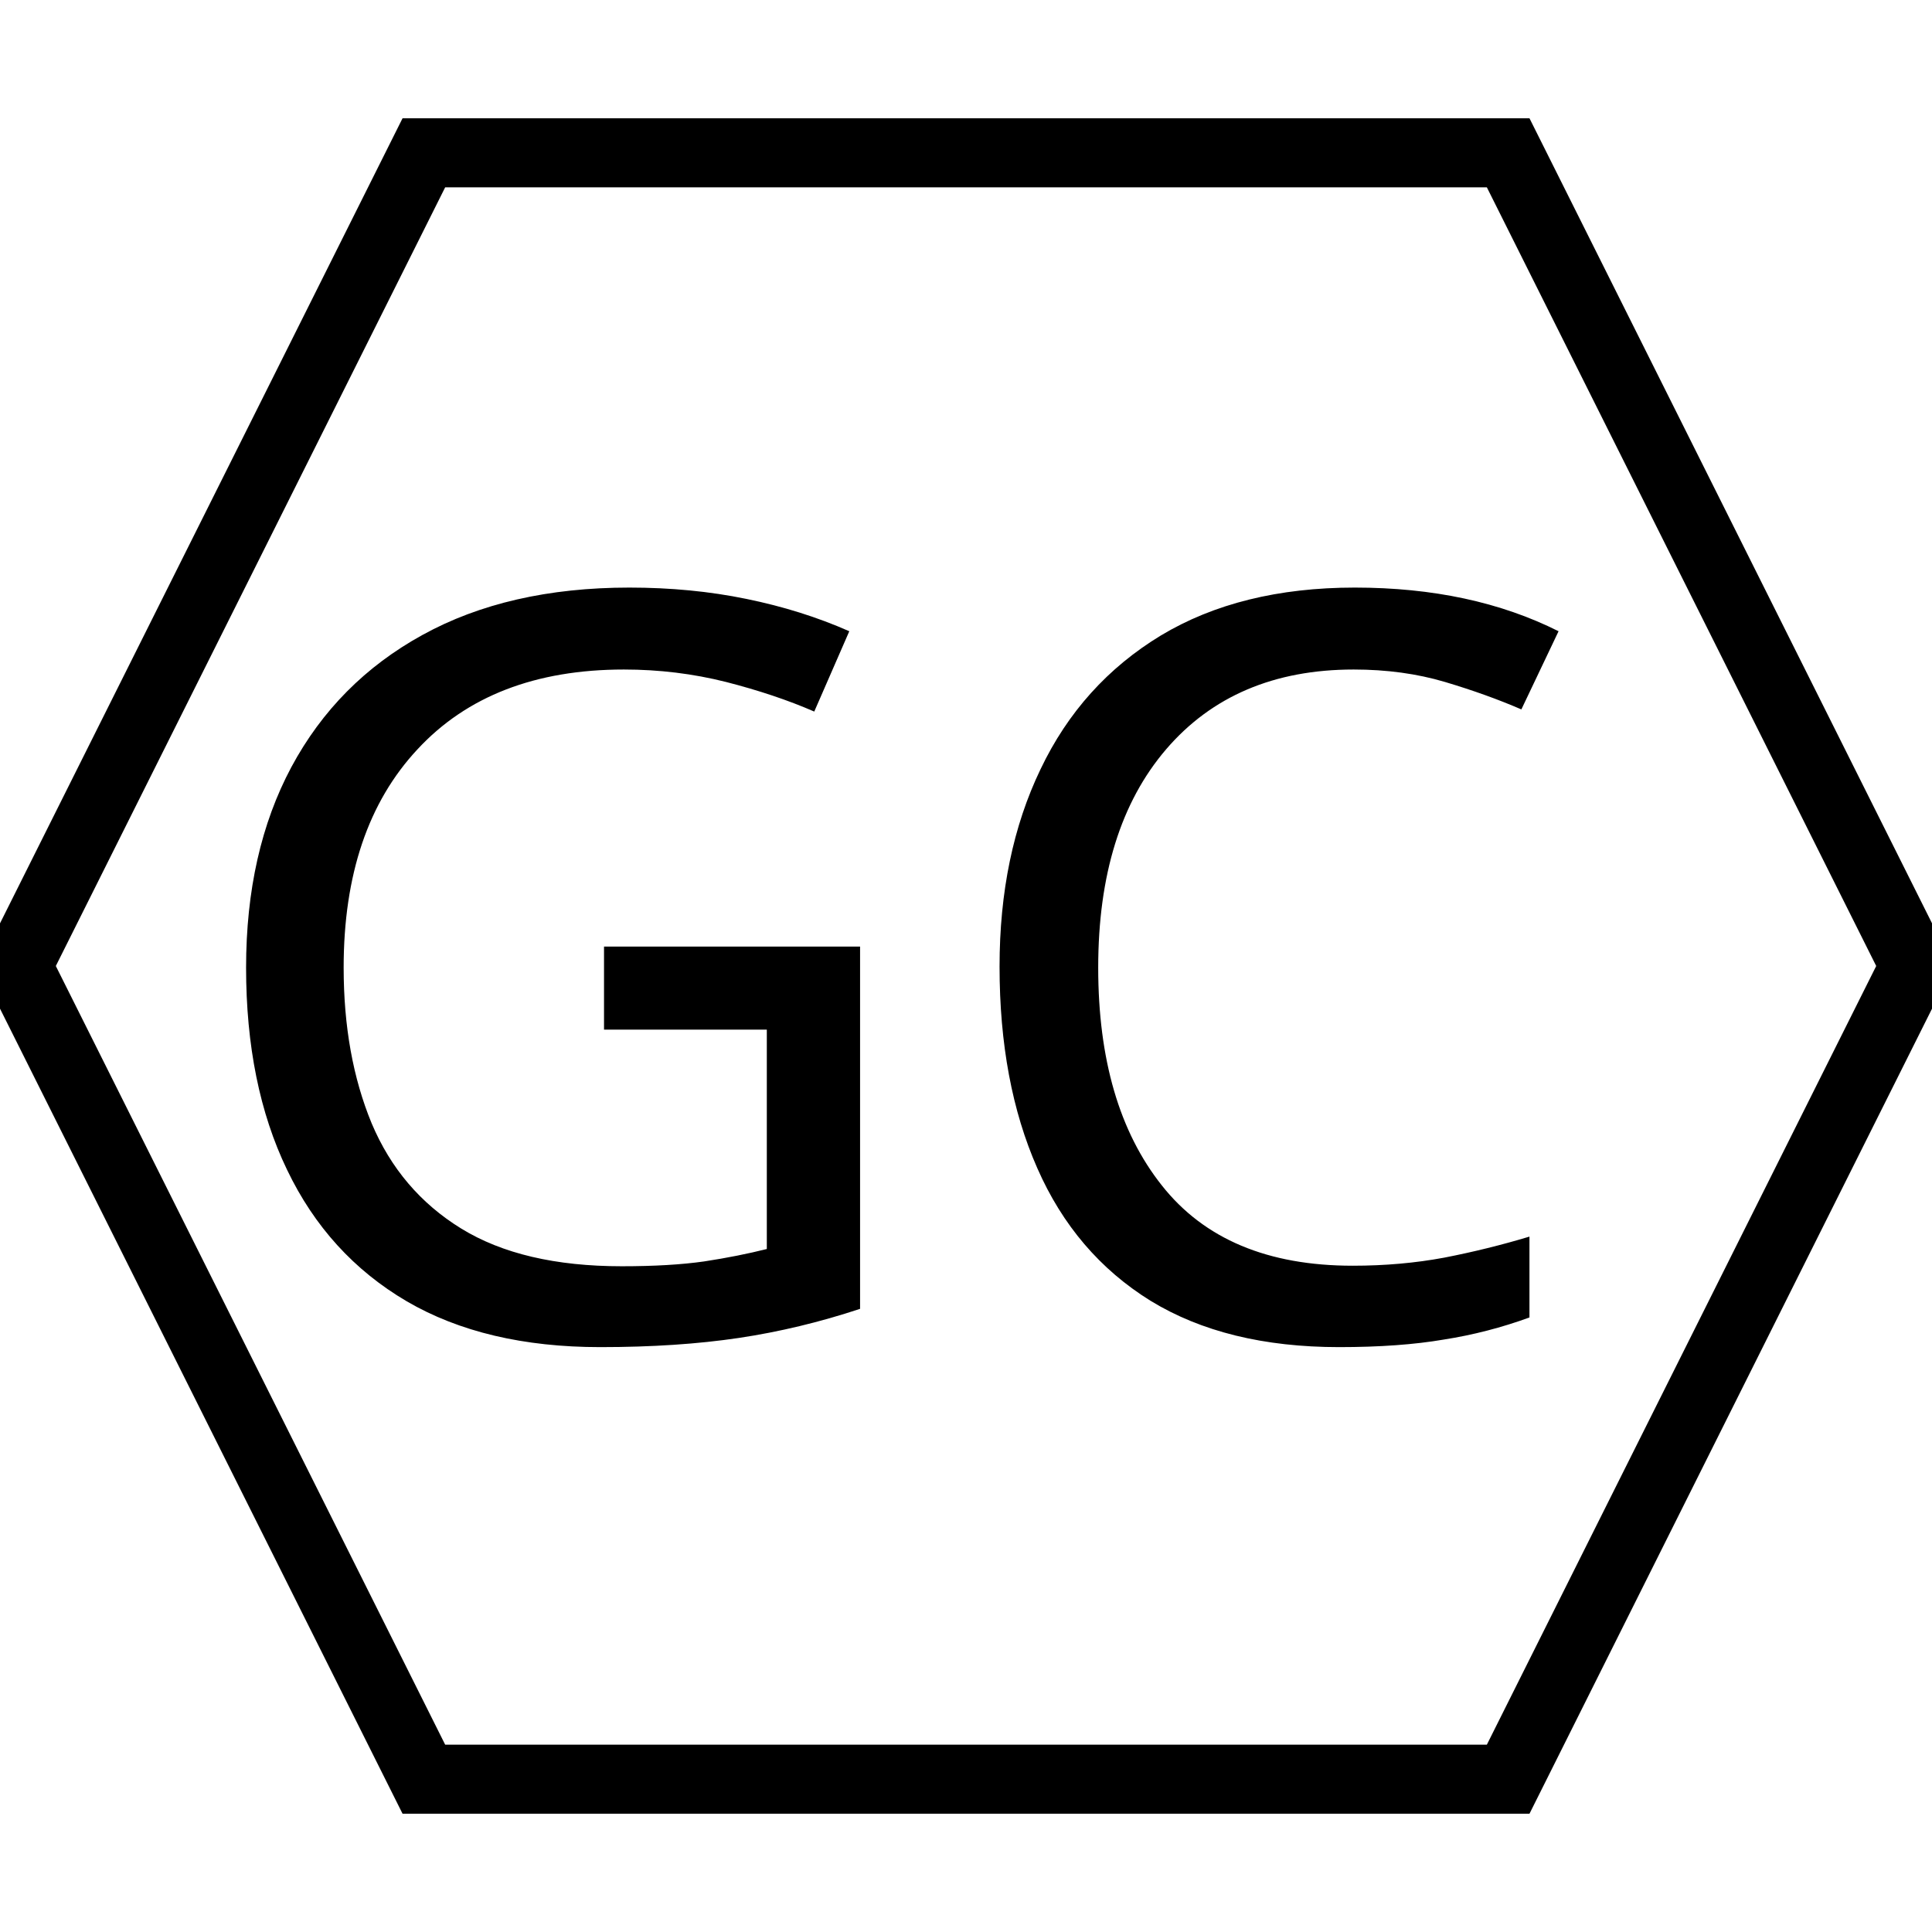
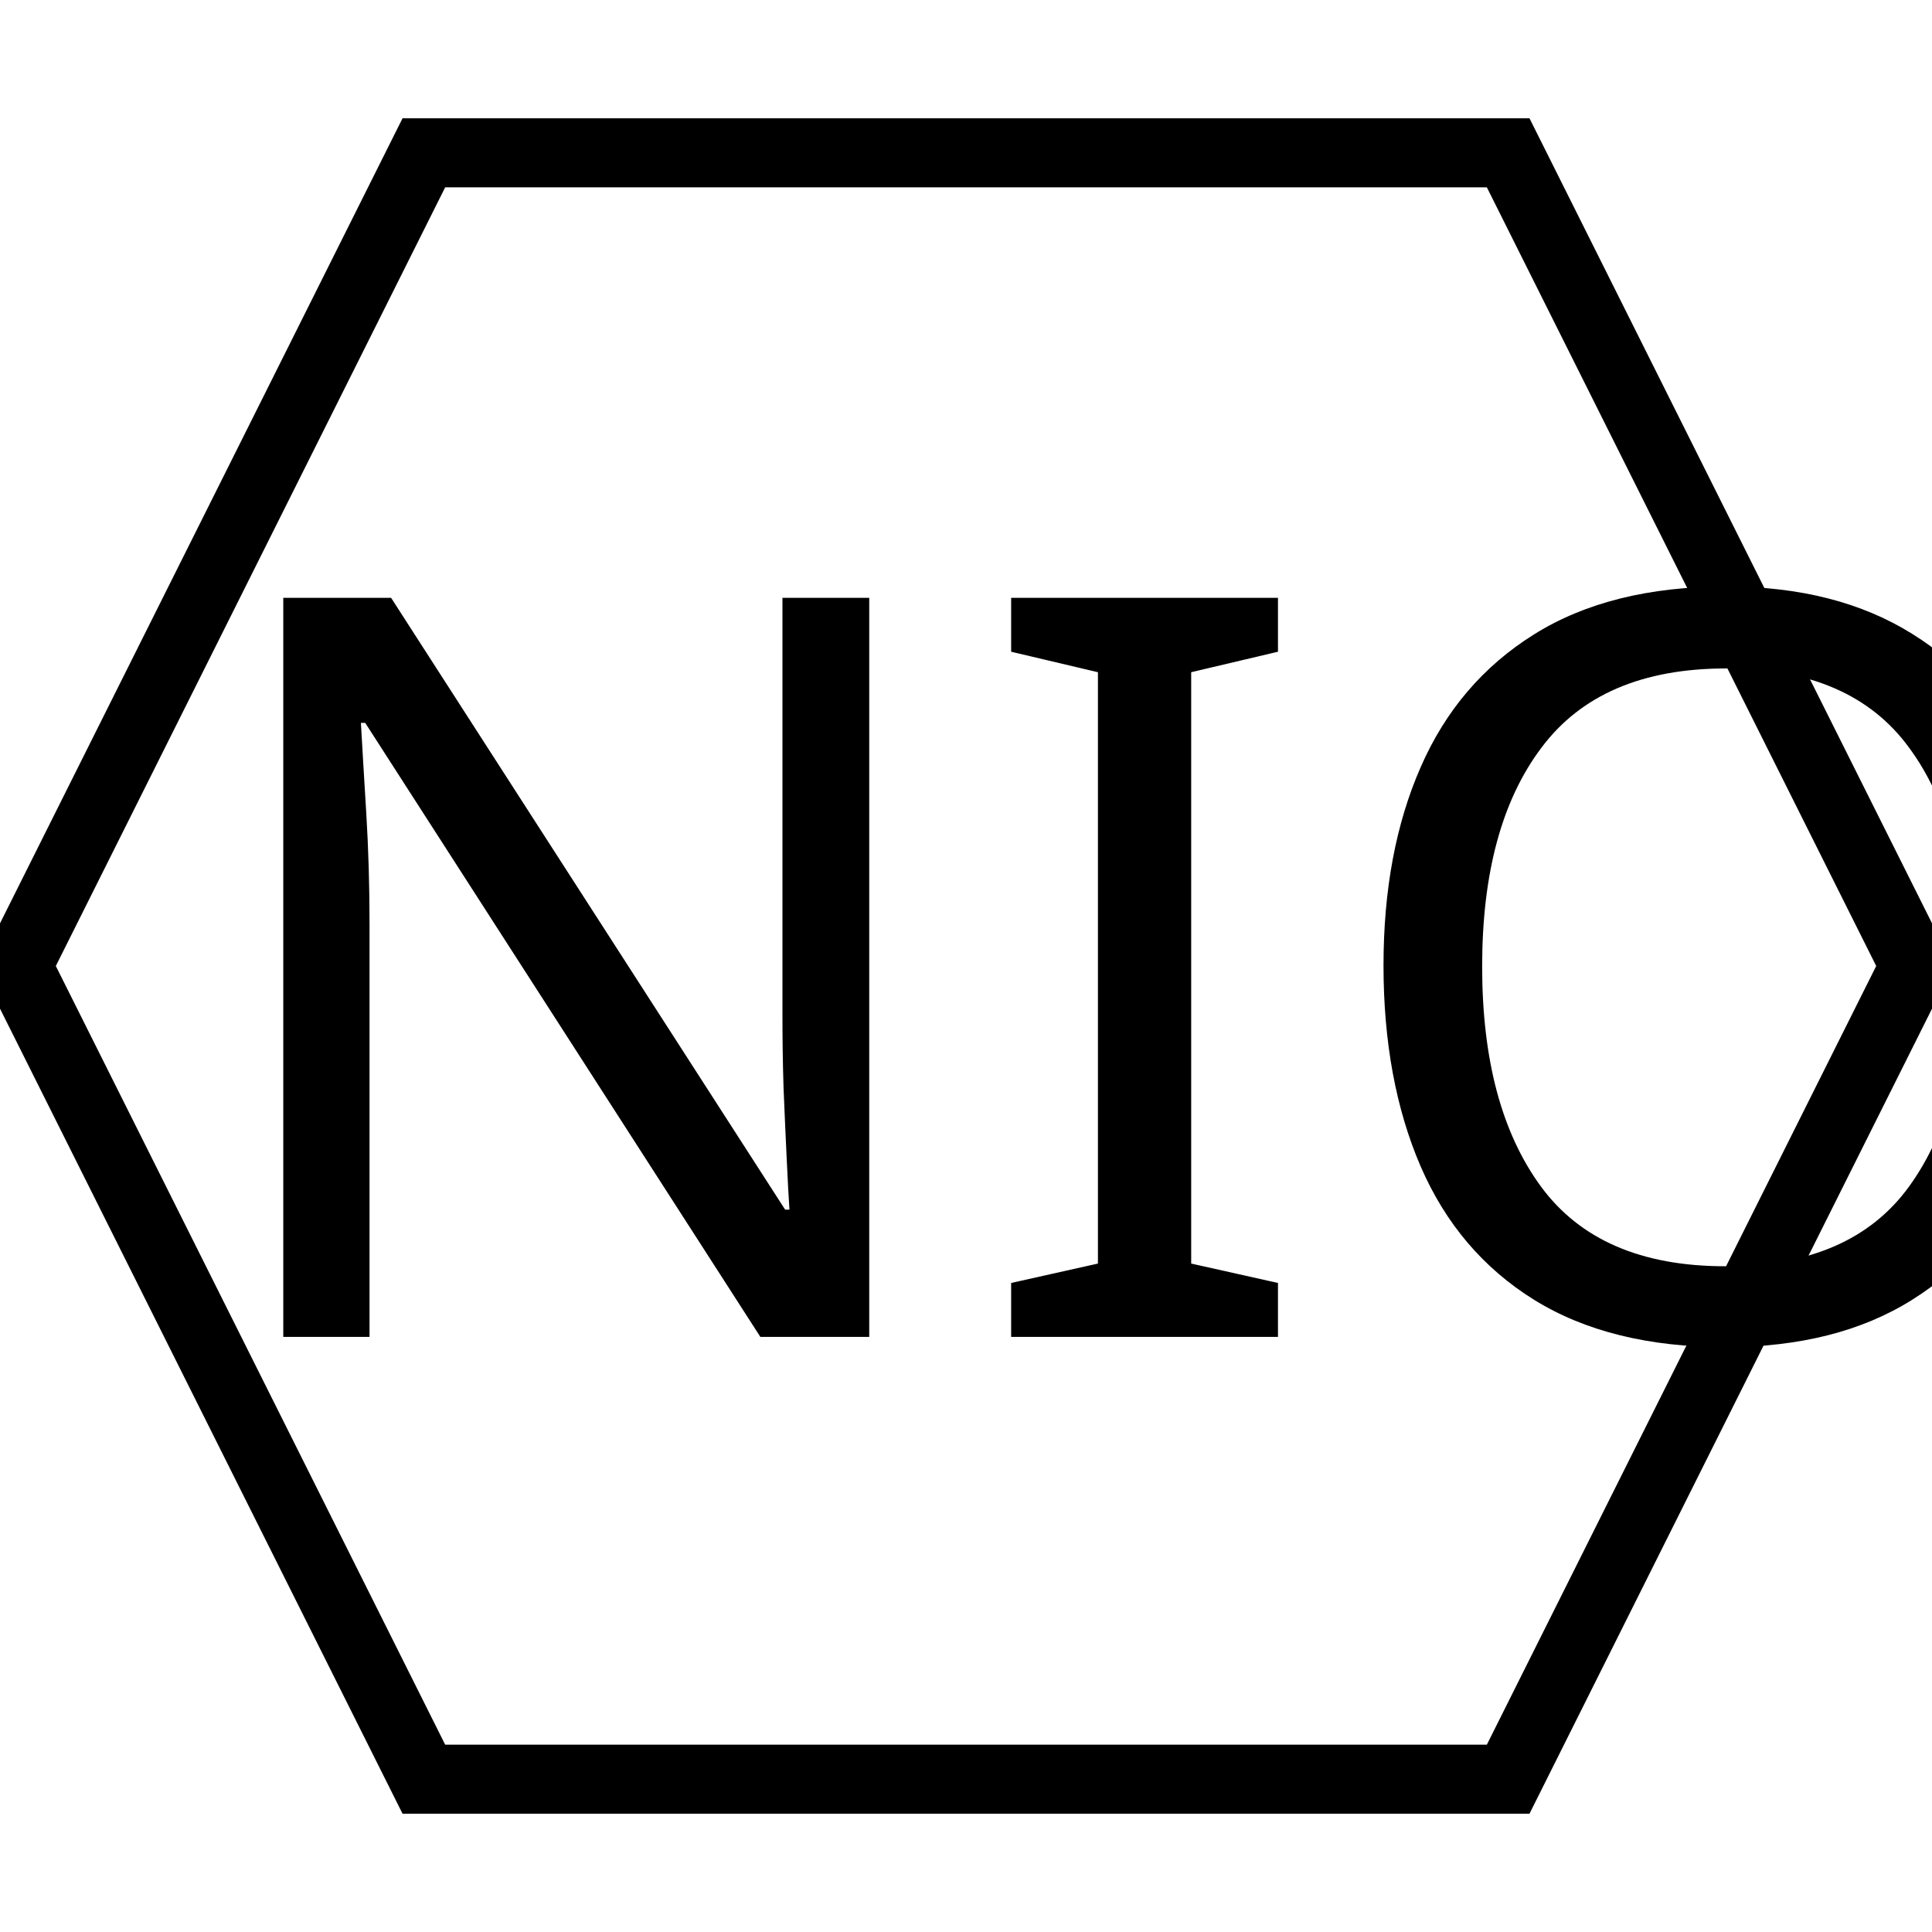
<svg xmlns="http://www.w3.org/2000/svg" width="56" height="56">
  <g>
    <rect fill="#fff" id="canvas_background" height="58" width="58" y="-1" x="-1" />
    <g display="none" overflow="visible" y="0" x="0" height="100%" width="100%" id="canvasGrid">
      <rect fill="url(#gridpattern)" stroke-width="0" y="0" x="0" height="100%" width="100%" />
    </g>
  </g>
  <g>
    <path stroke="#000" id="svg_2" d="m0.5,28l11.786,-23.571l31.429,0l11.786,23.571l-11.786,23.571l-31.429,0l-11.786,-23.571z" stroke-width="2" fill="#fff" />
-     <text font-style="normal" font-weight="normal" xml:space="preserve" text-anchor="start" font-family="'Montserrat Black'" font-size="30" id="svg_1" y="38.75" x="5.305" stroke-width="0" stroke="#000" fill="#000000">GC</text>
+     <text font-style="normal" font-weight="normal" xml:space="preserve" text-anchor="start" font-family="'Montserrat Black'" font-size="30" id="svg_1" y="38.75" x="5.305" stroke-width="0" stroke="#000" fill="#000000">NIOSH</text>
  </g>
</svg>
